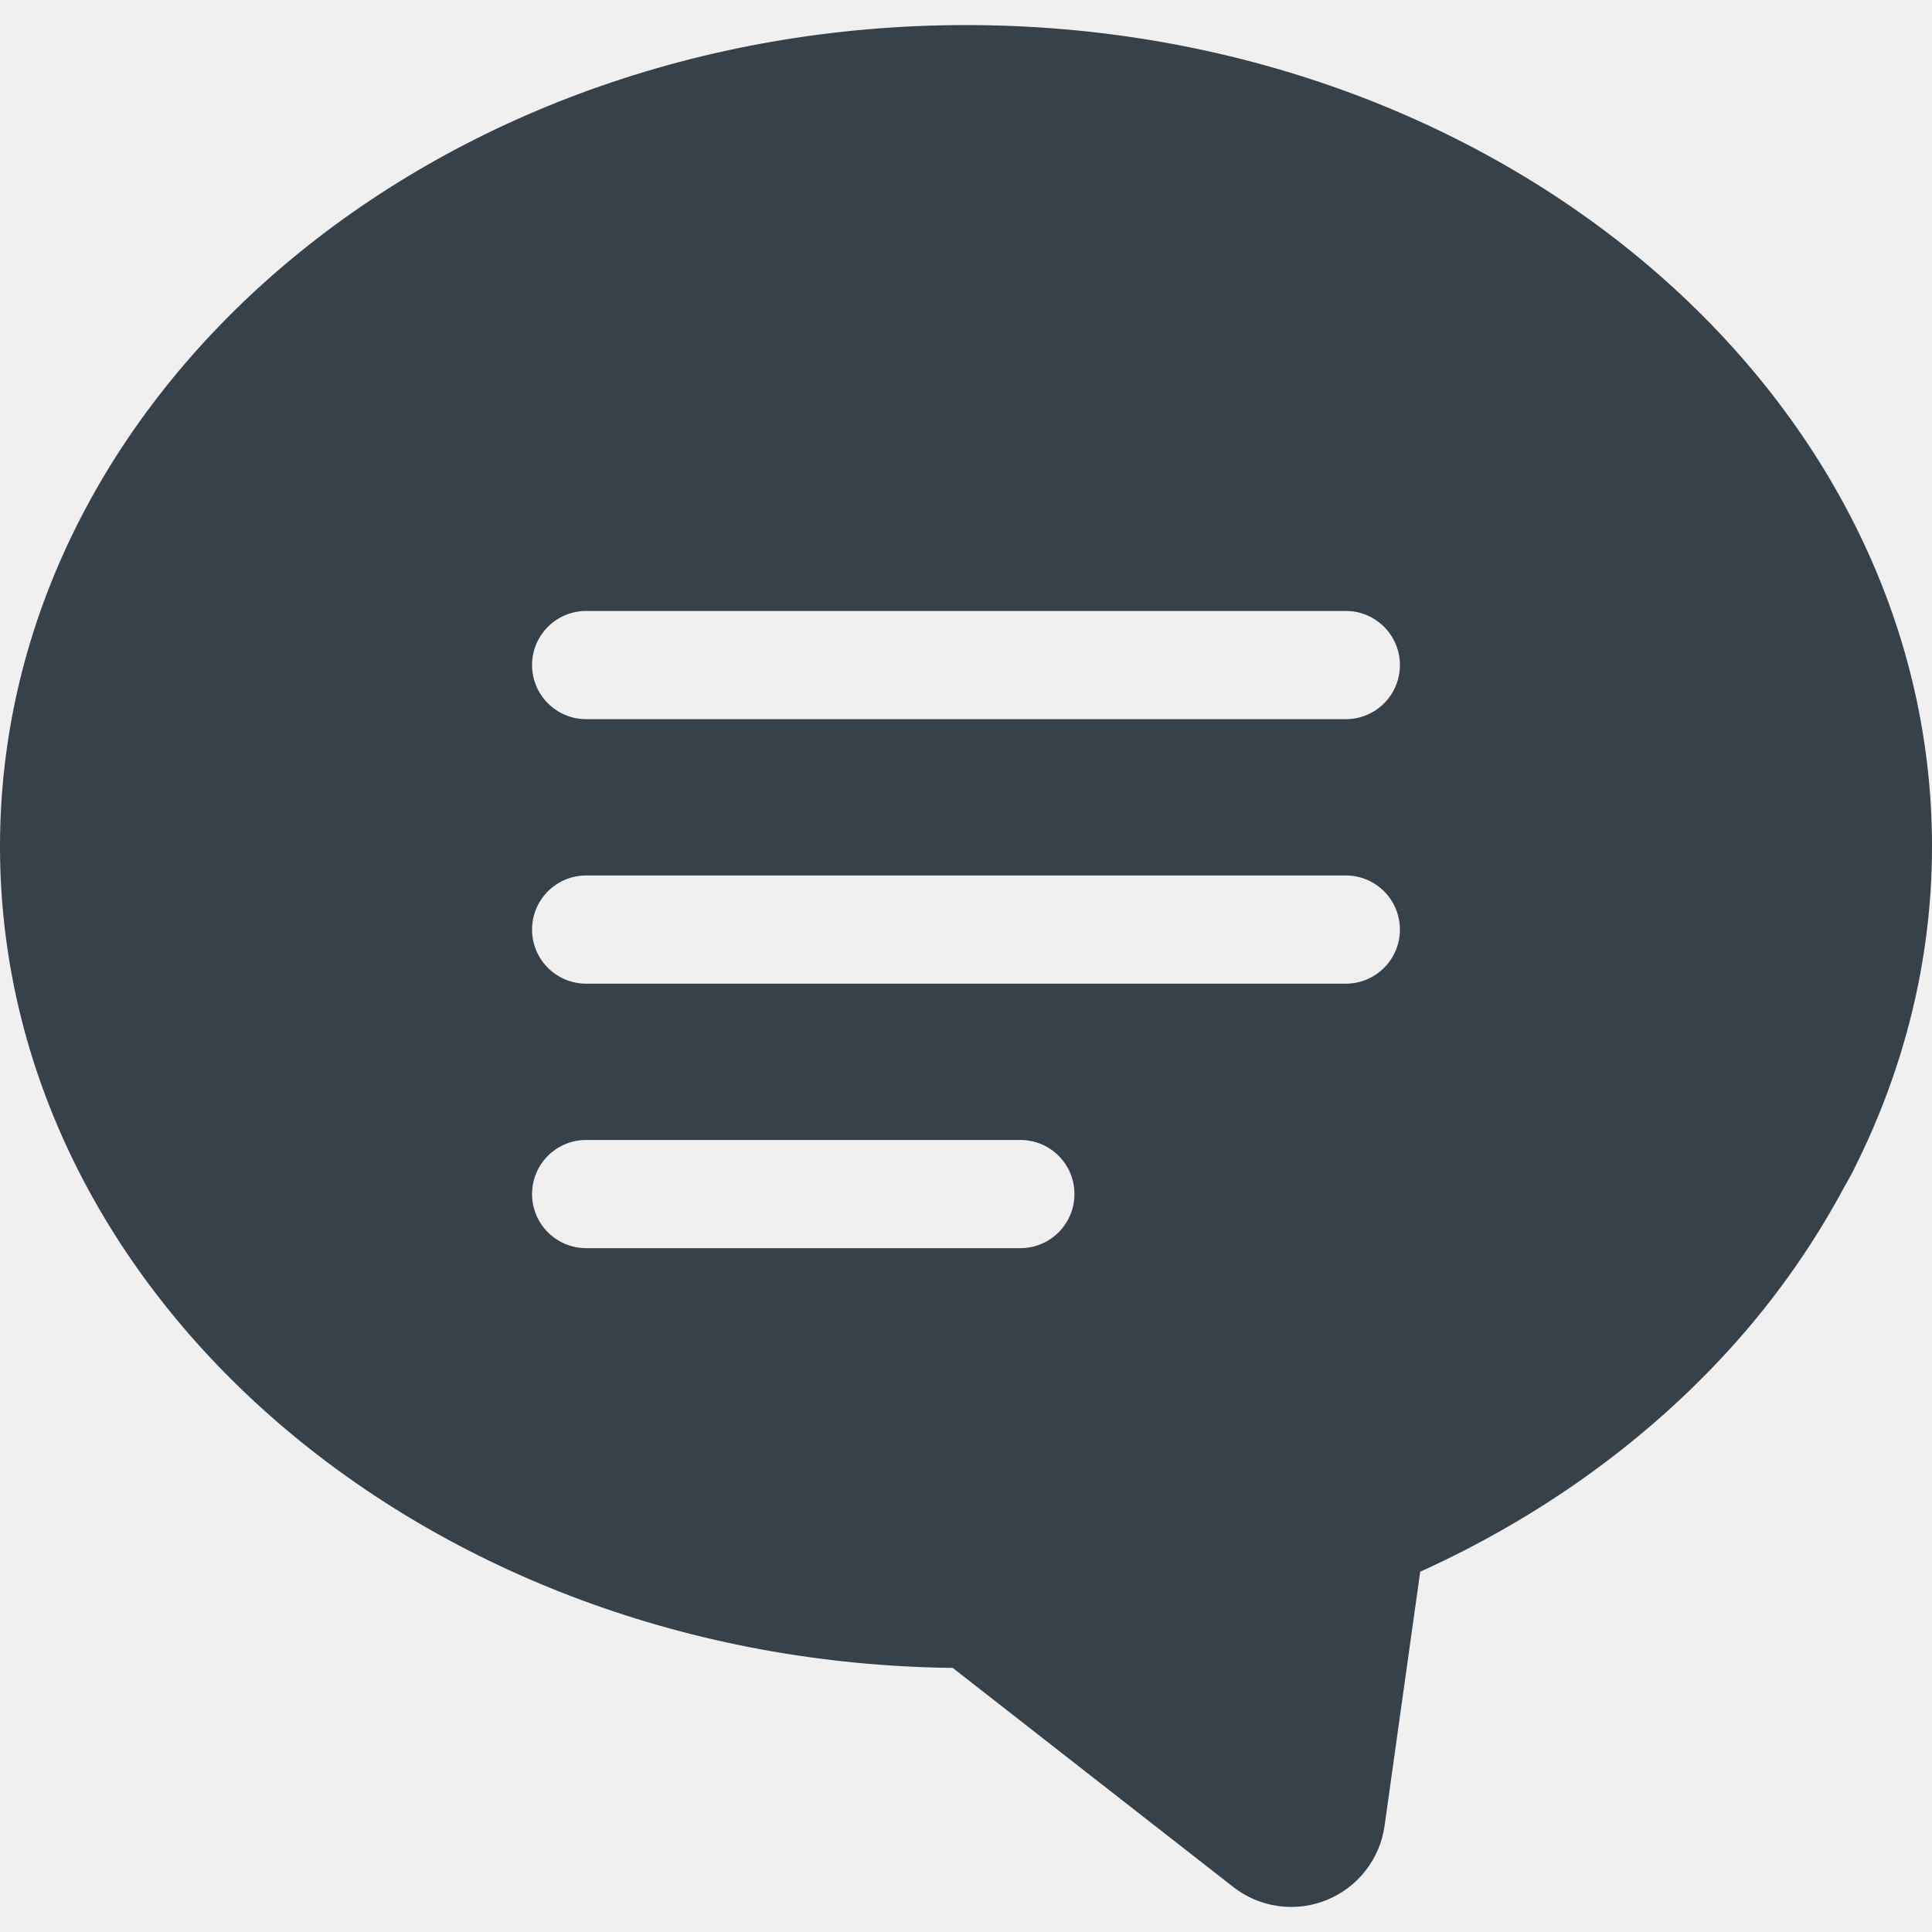
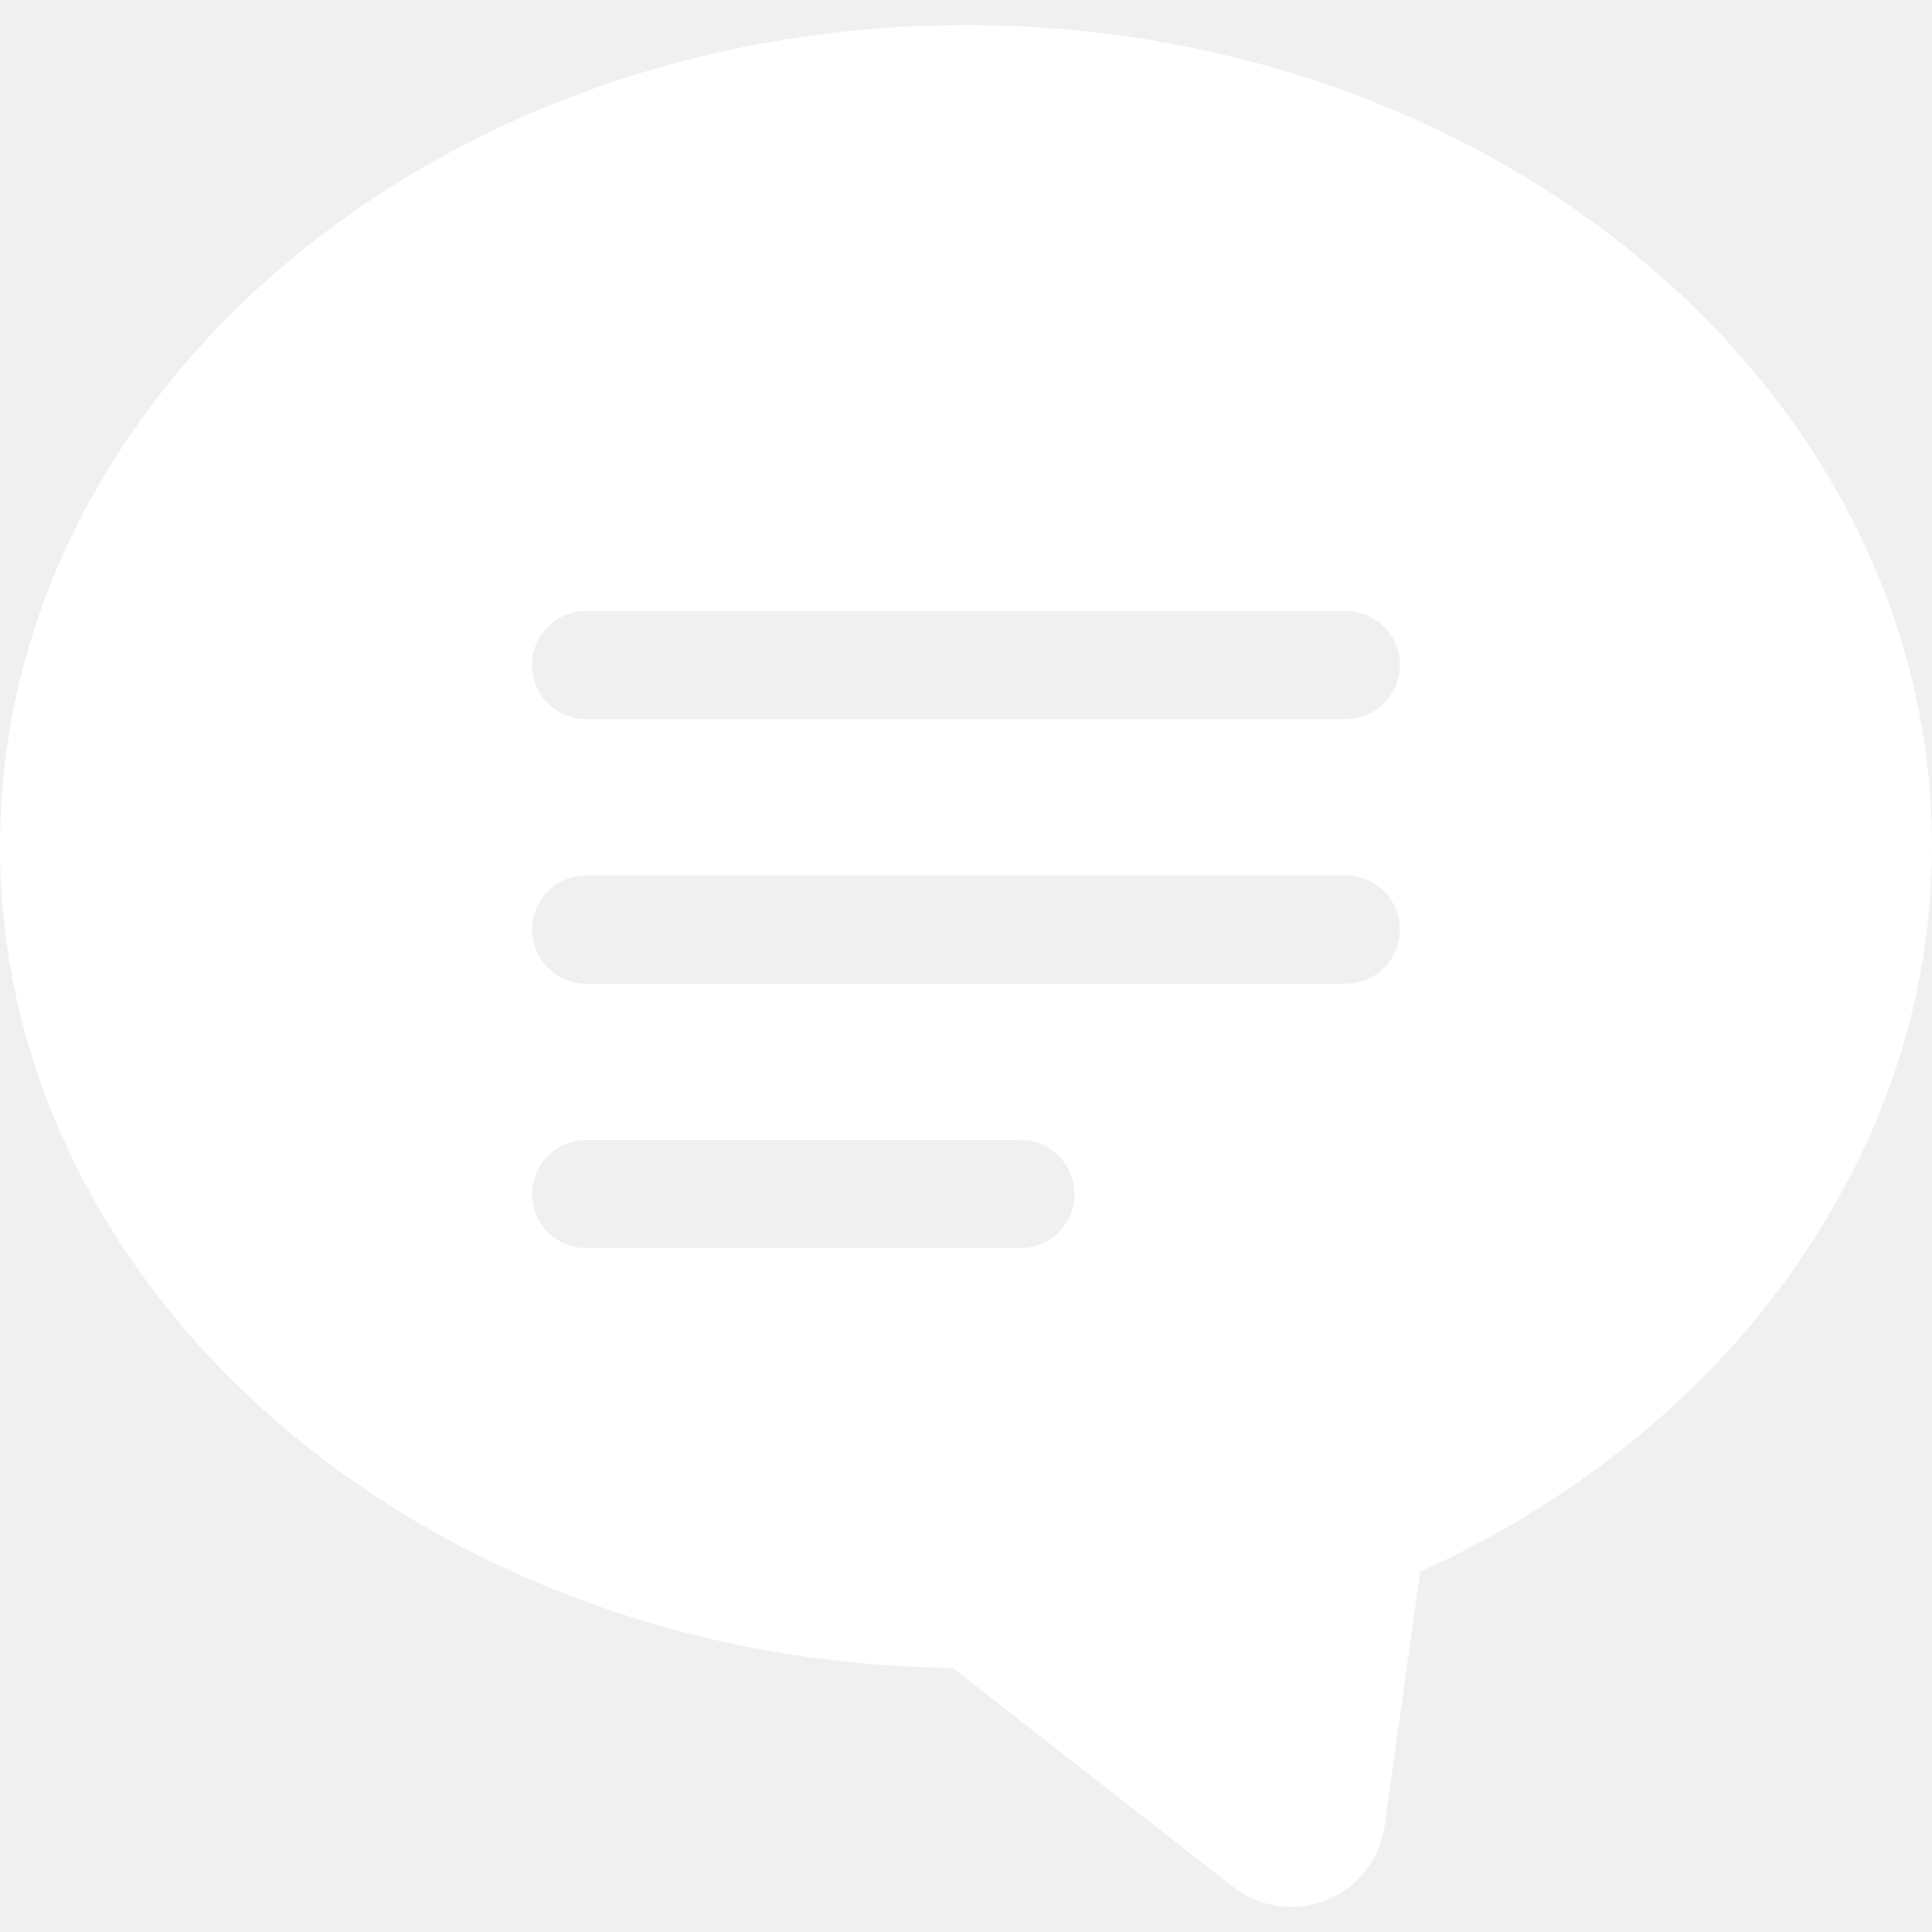
<svg xmlns="http://www.w3.org/2000/svg" version="1.1" id="_x31_0" x="0px" y="0px" viewBox="0 0 512 512" style="enable-background:new 0 0 512 512;" xml:space="preserve">
  <style type="text/css">
- 	.st0{fill:#374149;}
+ 	.st0{fill:#ffffff;}
</style>
  <g>
    <path class="st0" d="M488.582,314.875c0.785-1.457,1.66-2.879,2.41-4.351c0.07-0.141,0.129-0.294,0.199-0.434   C504.66,283.437,512,254.344,512,224.336C512,104.3,397.156,6.644,256,6.644C114.84,6.644,0,104.3,0,224.336   C0,343.379,112.934,440.41,252.484,442.012l74.336,58.054c4.462,3.485,9.891,5.29,15.375,5.29c3.156,0,6.336-0.598,9.359-1.821   c8.274-3.343,14.133-10.847,15.371-19.683l9.446-67.332c31.152-14.118,58.039-33.398,79.477-56.238   C468.95,346.363,479.871,331.078,488.582,314.875z M270.406,330.773H155.34c-7.918,0-14.34-6.418-14.34-14.336   c0-7.922,6.422-14.336,14.34-14.336h115.066c7.918,0,14.336,6.414,14.336,14.336C284.742,324.356,278.324,330.773,270.406,330.773z    M141,246.344c0-7.918,6.422-14.336,14.34-14.336h201.316c7.918,0,14.336,6.418,14.336,14.336s-6.418,14.34-14.336,14.34H155.34   C147.422,260.684,141,254.261,141,246.344z M356.656,190.586H155.34c-7.918,0-14.34-6.418-14.34-14.336   c0-7.918,6.422-14.34,14.34-14.34h201.316c7.918,0,14.336,6.422,14.336,14.34C370.992,184.168,364.574,190.586,356.656,190.586z" />
  </g>
</svg>
